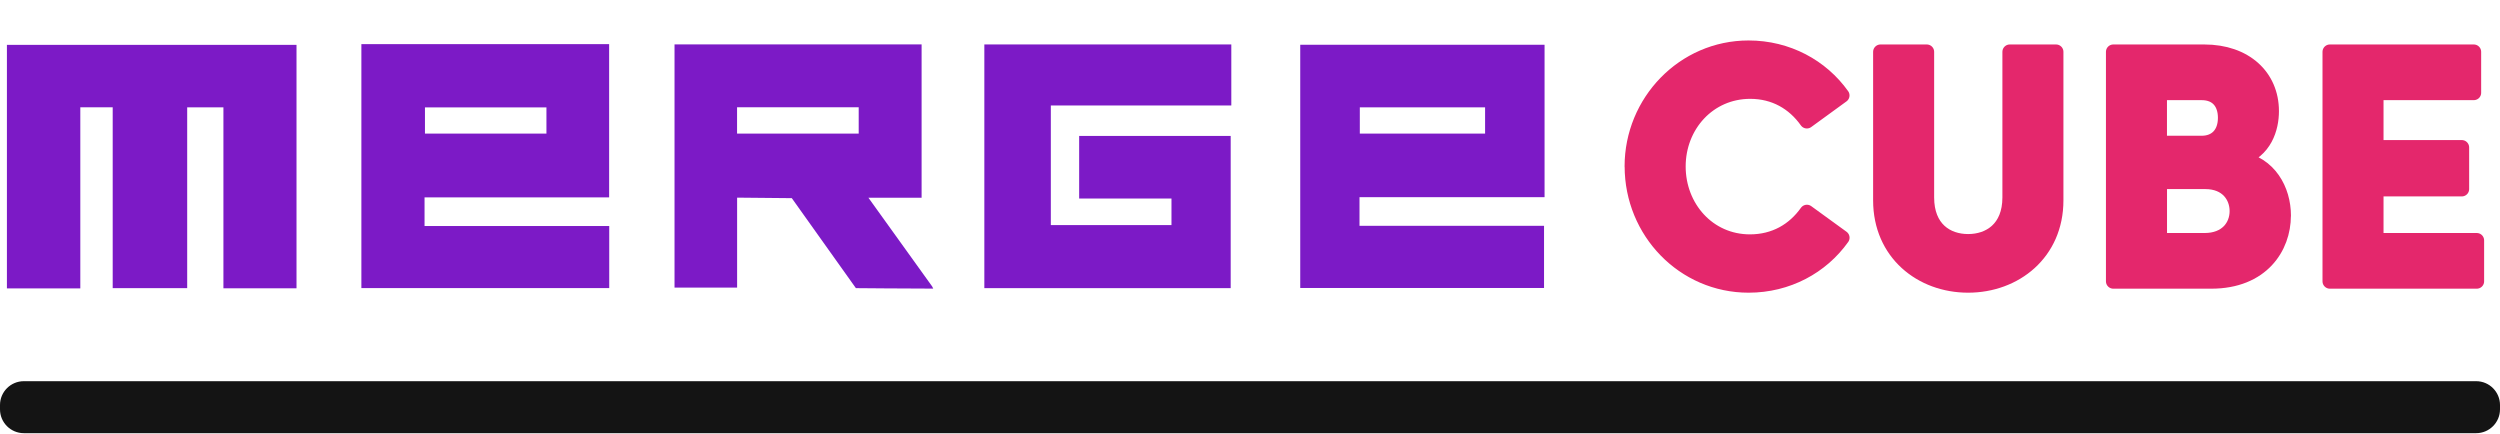
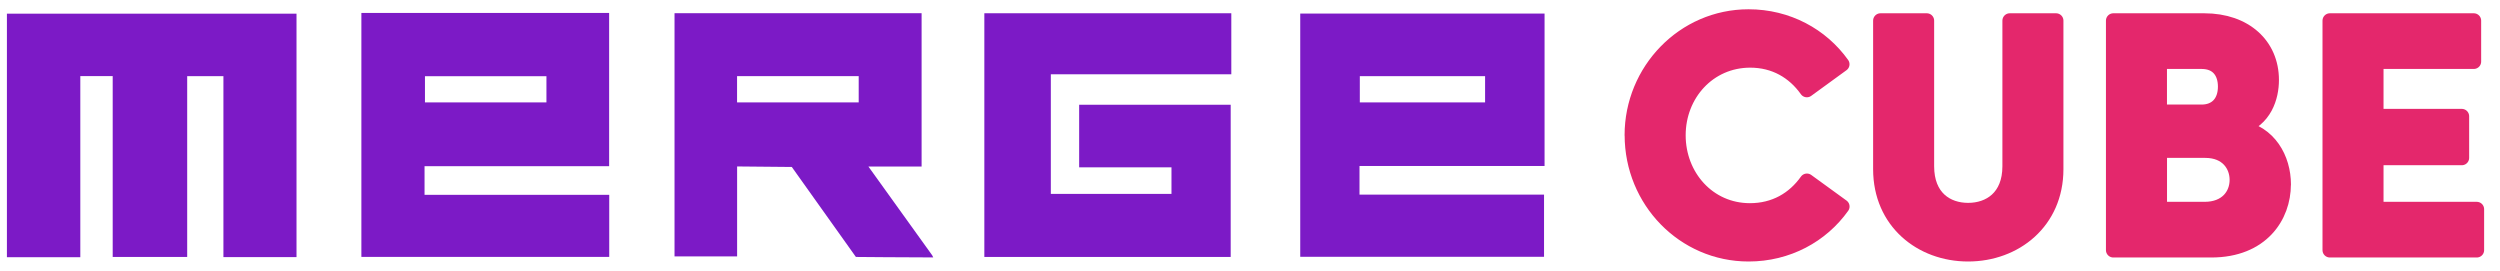
- <svg xmlns="http://www.w3.org/2000/svg" id="Layer_2" viewBox="0 0 480.93 83.33">
+ <svg xmlns="http://www.w3.org/2000/svg" id="Layer_2" viewBox="0 6 480.93 52">
  <defs>
-     <style>.cls-1{fill:none;stroke:#e4276c;stroke-linecap:round;stroke-linejoin:round;stroke-width:2.83px;}.cls-2{fill:#7c1ac6;}.cls-3{fill:#141414;}.cls-4{fill:#e4276c;}</style>
+     <style>.cls-1{fill:none;stroke:#e4276c;stroke-linecap:round;stroke-linejoin:round;stroke-width:2.83px;}.cls-2{fill:#7c1ac6;}.cls-4{fill:#e4276c;}</style>
  </defs>
  <g id="Layer_2-2">
-     <rect class="cls-3" x="0" y="73.33" width="480.93" height="10" rx="4.59" ry="4.59" />
    <polygon class="cls-2" points="1.33 8.63 1.33 55.48 15.45 55.48 15.45 20.64 21.68 20.64 21.68 55.43 36.01 55.43 36.01 20.65 42.98 20.65 42.98 55.46 57.04 55.46 57.04 8.63 1.33 8.63" />
    <path class="cls-2" d="M105.12,20.66h-23.37v5.04h23.37v-5.04ZM69.53,8.49h47.65v29.48h-35.51v5.51h35.53v11.94h-47.68V8.49Z" />
    <path class="cls-2" d="M285.69,20.65h-24.1v5.05h24.1v-5.05ZM297.13,8.61v29.32h-35.6v5.51h35.5v11.96h-46.9V8.61h47.01Z" />
    <polygon class="cls-2" points="236.87 8.55 236.87 20.29 202.15 20.29 202.15 43.3 225.36 43.3 225.36 38.19 207.6 38.19 207.6 26.15 236.75 26.15 236.75 55.43 189.36 55.43 189.36 8.55 236.87 8.55" />
    <path class="cls-2" d="M141.79,25.7h23.4v-5.06h-23.4v5.06ZM179.53,55.52c-4.82,0-14.88-.09-14.88-.09l-12.33-17.31-10.52-.1v17.31h-12.04V8.54h47.53v29.5h-10.23c4.24,5.89,8.01,11.14,12.26,17.06" />
    <path class="cls-4" d="M313.94,32.01c0-12.43,9.93-22.81,22.43-22.81,7.5,0,14.04,3.59,18.01,9.16l-6.79,4.94c-2.5-3.52-6.22-5.7-10.89-5.7-8.01,0-13.84,6.54-13.84,14.42s5.77,14.48,13.78,14.48c4.74,0,8.46-2.18,10.96-5.7l6.79,4.93c-3.97,5.58-10.51,9.16-18.01,9.16-12.5,0-22.43-10.32-22.43-22.88Z" />
    <path class="cls-4" d="M361.75,38.55V9.97h8.91v28.01c0,6.02,3.85,8.46,7.95,8.46s8.01-2.44,8.01-8.46V9.97h8.91v28.58c0,10.13-7.88,16.34-16.92,16.34s-16.86-6.22-16.86-16.34Z" />
    <path class="cls-4" d="M439.29,41.5c0,6.09-4.17,12.62-13.91,12.62h-18.84V9.97h17.5c7.88,0,12.95,4.74,12.95,11.41,0,3.27-1.28,7.69-6.09,9.16,5.64.96,8.4,5.96,8.4,10.96ZM423.53,17.85h-8.08v9.68h8.08c2.82,0,4.55-1.86,4.55-4.87,0-2.69-1.41-4.81-4.55-4.81ZM424.11,46.24c4.17,0,6.22-2.69,6.22-5.64,0-2.76-1.86-5.64-6.09-5.64h-8.78v11.28h8.65Z" />
    <path class="cls-4" d="M457.11,46.24h19.35v7.88h-28.26V9.97h27.69v7.88h-18.78v10.51h16.47v8.01h-16.47v9.87Z" />
    <path class="cls-1" d="M313.94,32.01c0-12.43,9.93-22.81,22.43-22.81,7.5,0,14.04,3.59,18.01,9.16l-6.79,4.94c-2.5-3.52-6.22-5.7-10.89-5.7-8.01,0-13.84,6.54-13.84,14.42s5.77,14.48,13.78,14.48c4.74,0,8.46-2.18,10.96-5.7l6.79,4.93c-3.97,5.58-10.51,9.16-18.01,9.16-12.5,0-22.43-10.32-22.43-22.88Z" />
    <path class="cls-1" d="M361.75,38.55V9.97h8.91v28.01c0,6.02,3.85,8.46,7.95,8.46s8.01-2.44,8.01-8.46V9.97h8.91v28.58c0,10.13-7.88,16.34-16.92,16.34s-16.86-6.22-16.86-16.34Z" />
    <path class="cls-1" d="M439.29,41.5c0,6.09-4.17,12.62-13.91,12.62h-18.84V9.97h17.5c7.88,0,12.95,4.74,12.95,11.41,0,3.27-1.28,7.69-6.09,9.16,5.64.96,8.4,5.96,8.4,10.96ZM423.53,17.85h-8.08v9.68h8.08c2.82,0,4.55-1.86,4.55-4.87,0-2.69-1.41-4.81-4.55-4.81ZM424.11,46.24c4.17,0,6.22-2.69,6.22-5.64,0-2.76-1.86-5.64-6.09-5.64h-8.78v11.28h8.65Z" />
    <path class="cls-1" d="M457.11,46.24h19.35v7.88h-28.26V9.97h27.69v7.88h-18.78v10.51h16.47v8.01h-16.47v9.87Z" />
  </g>
</svg>
